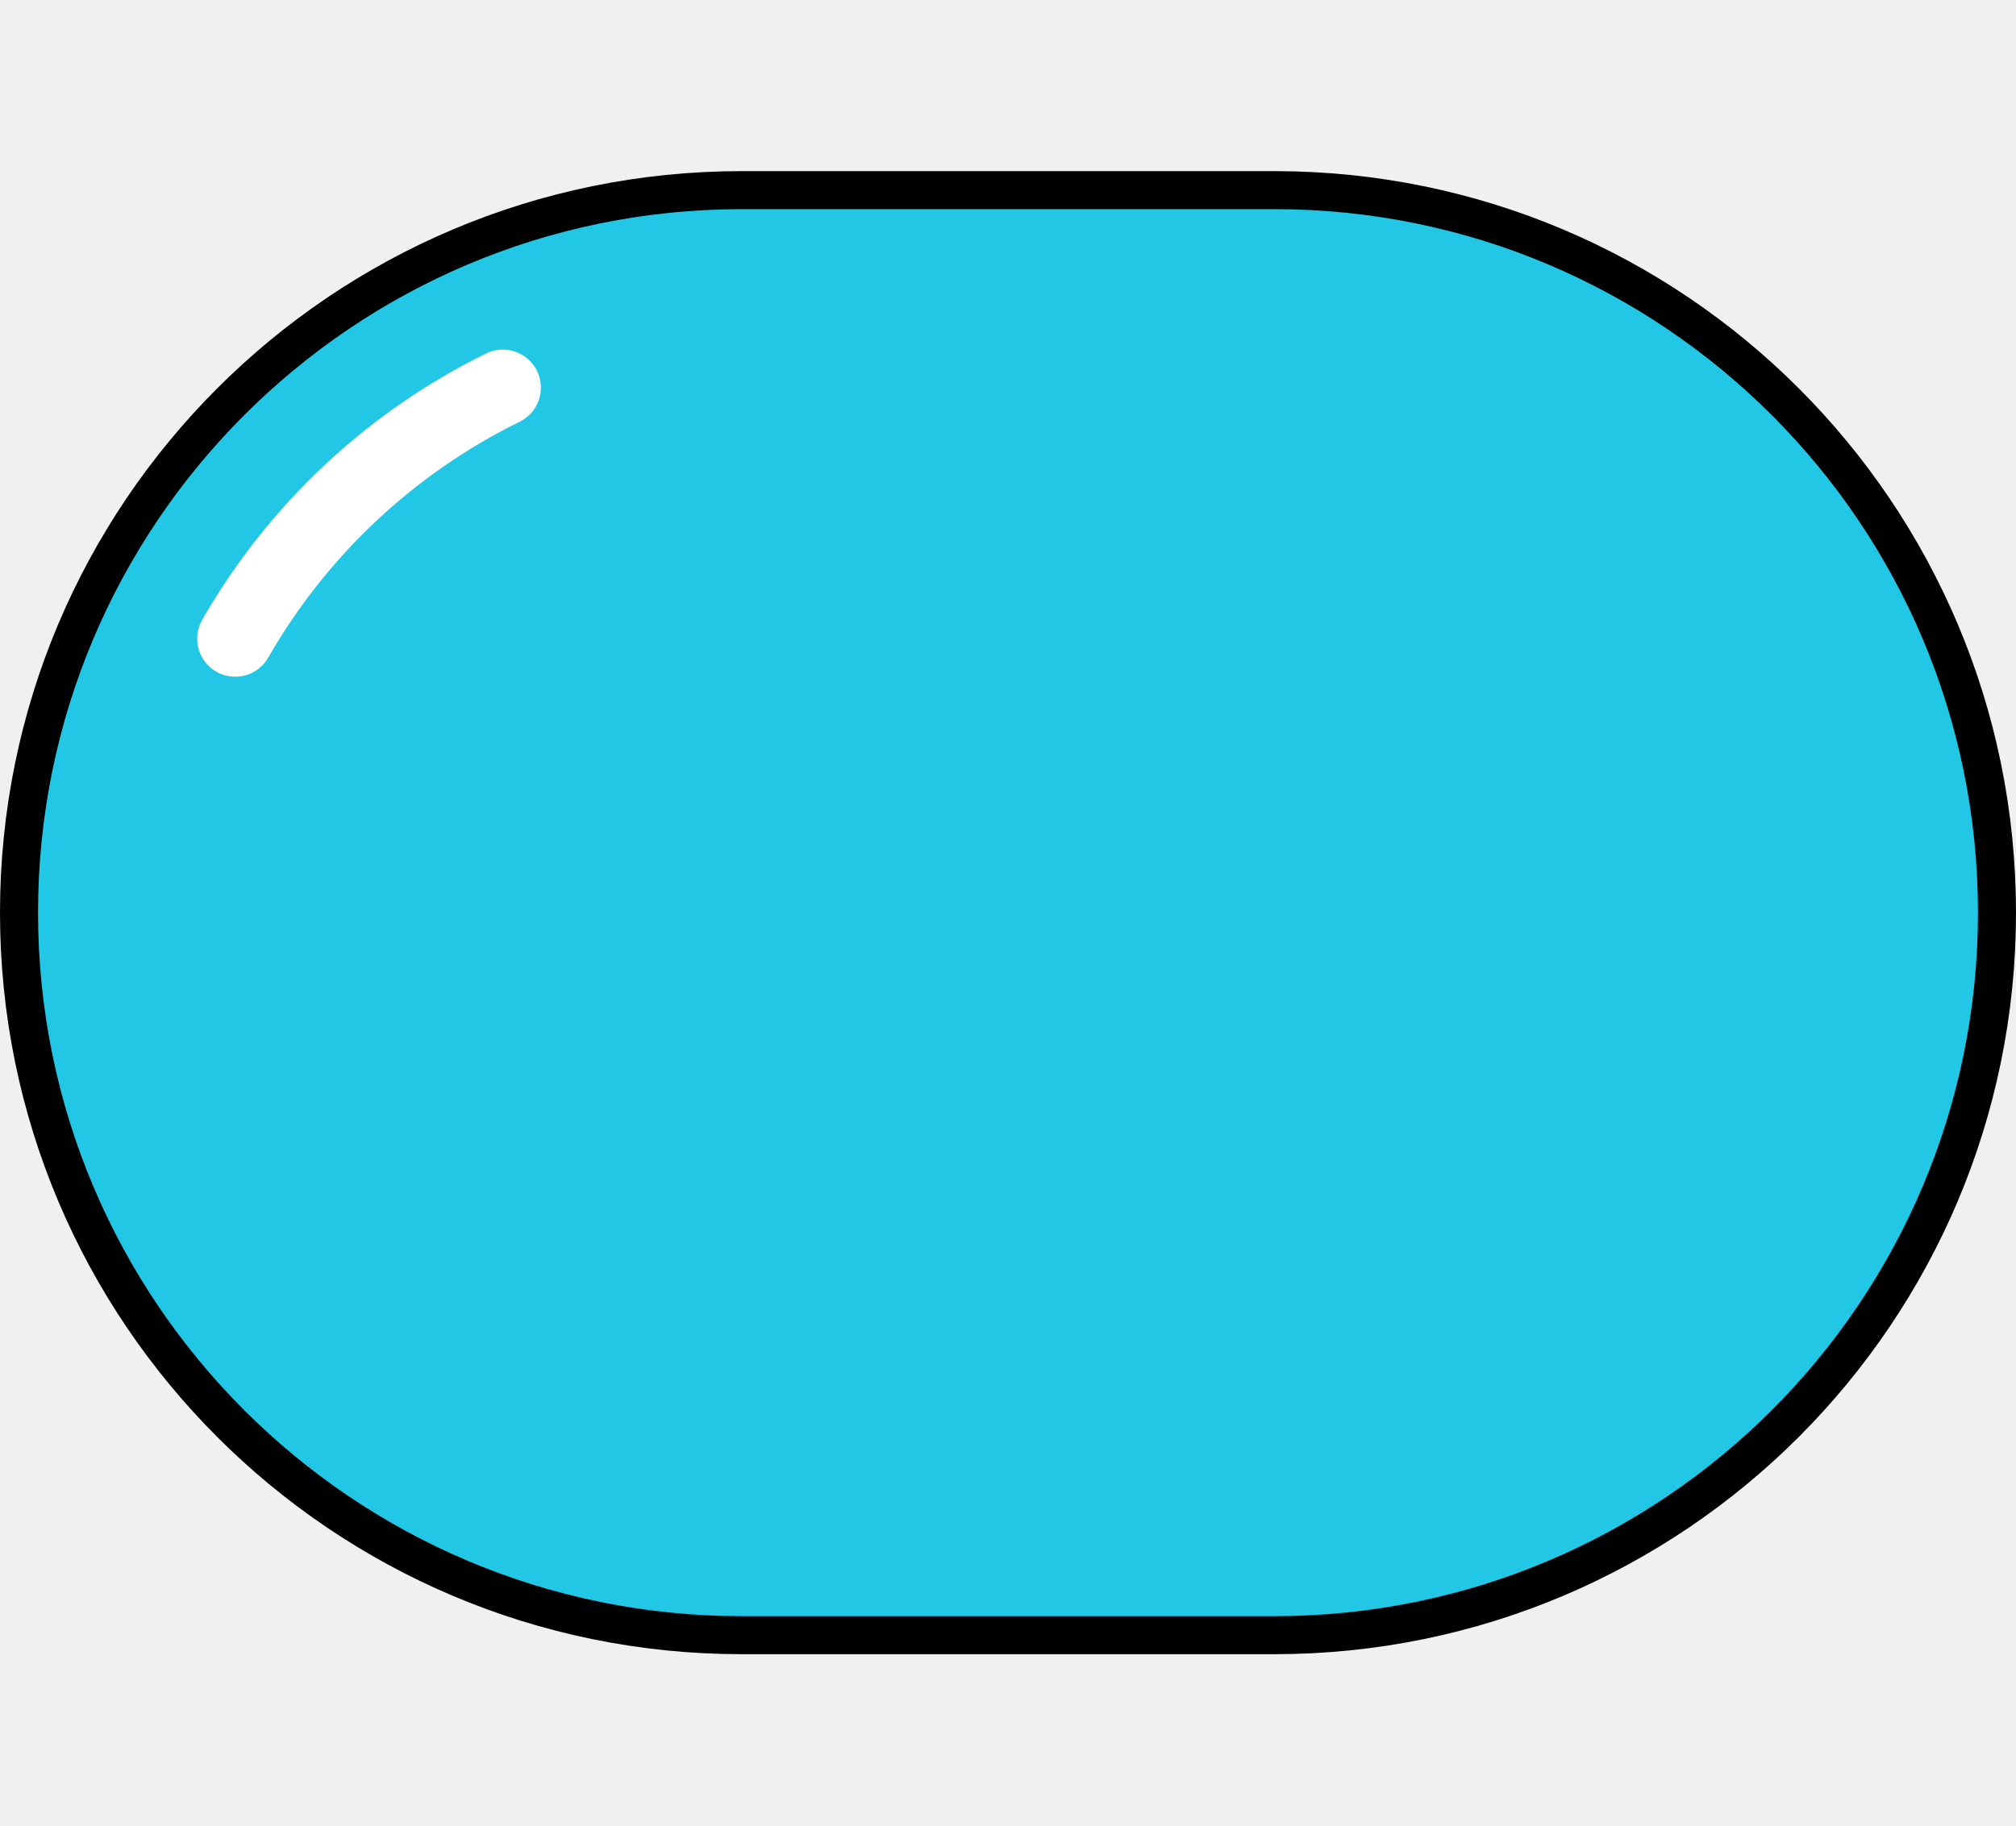
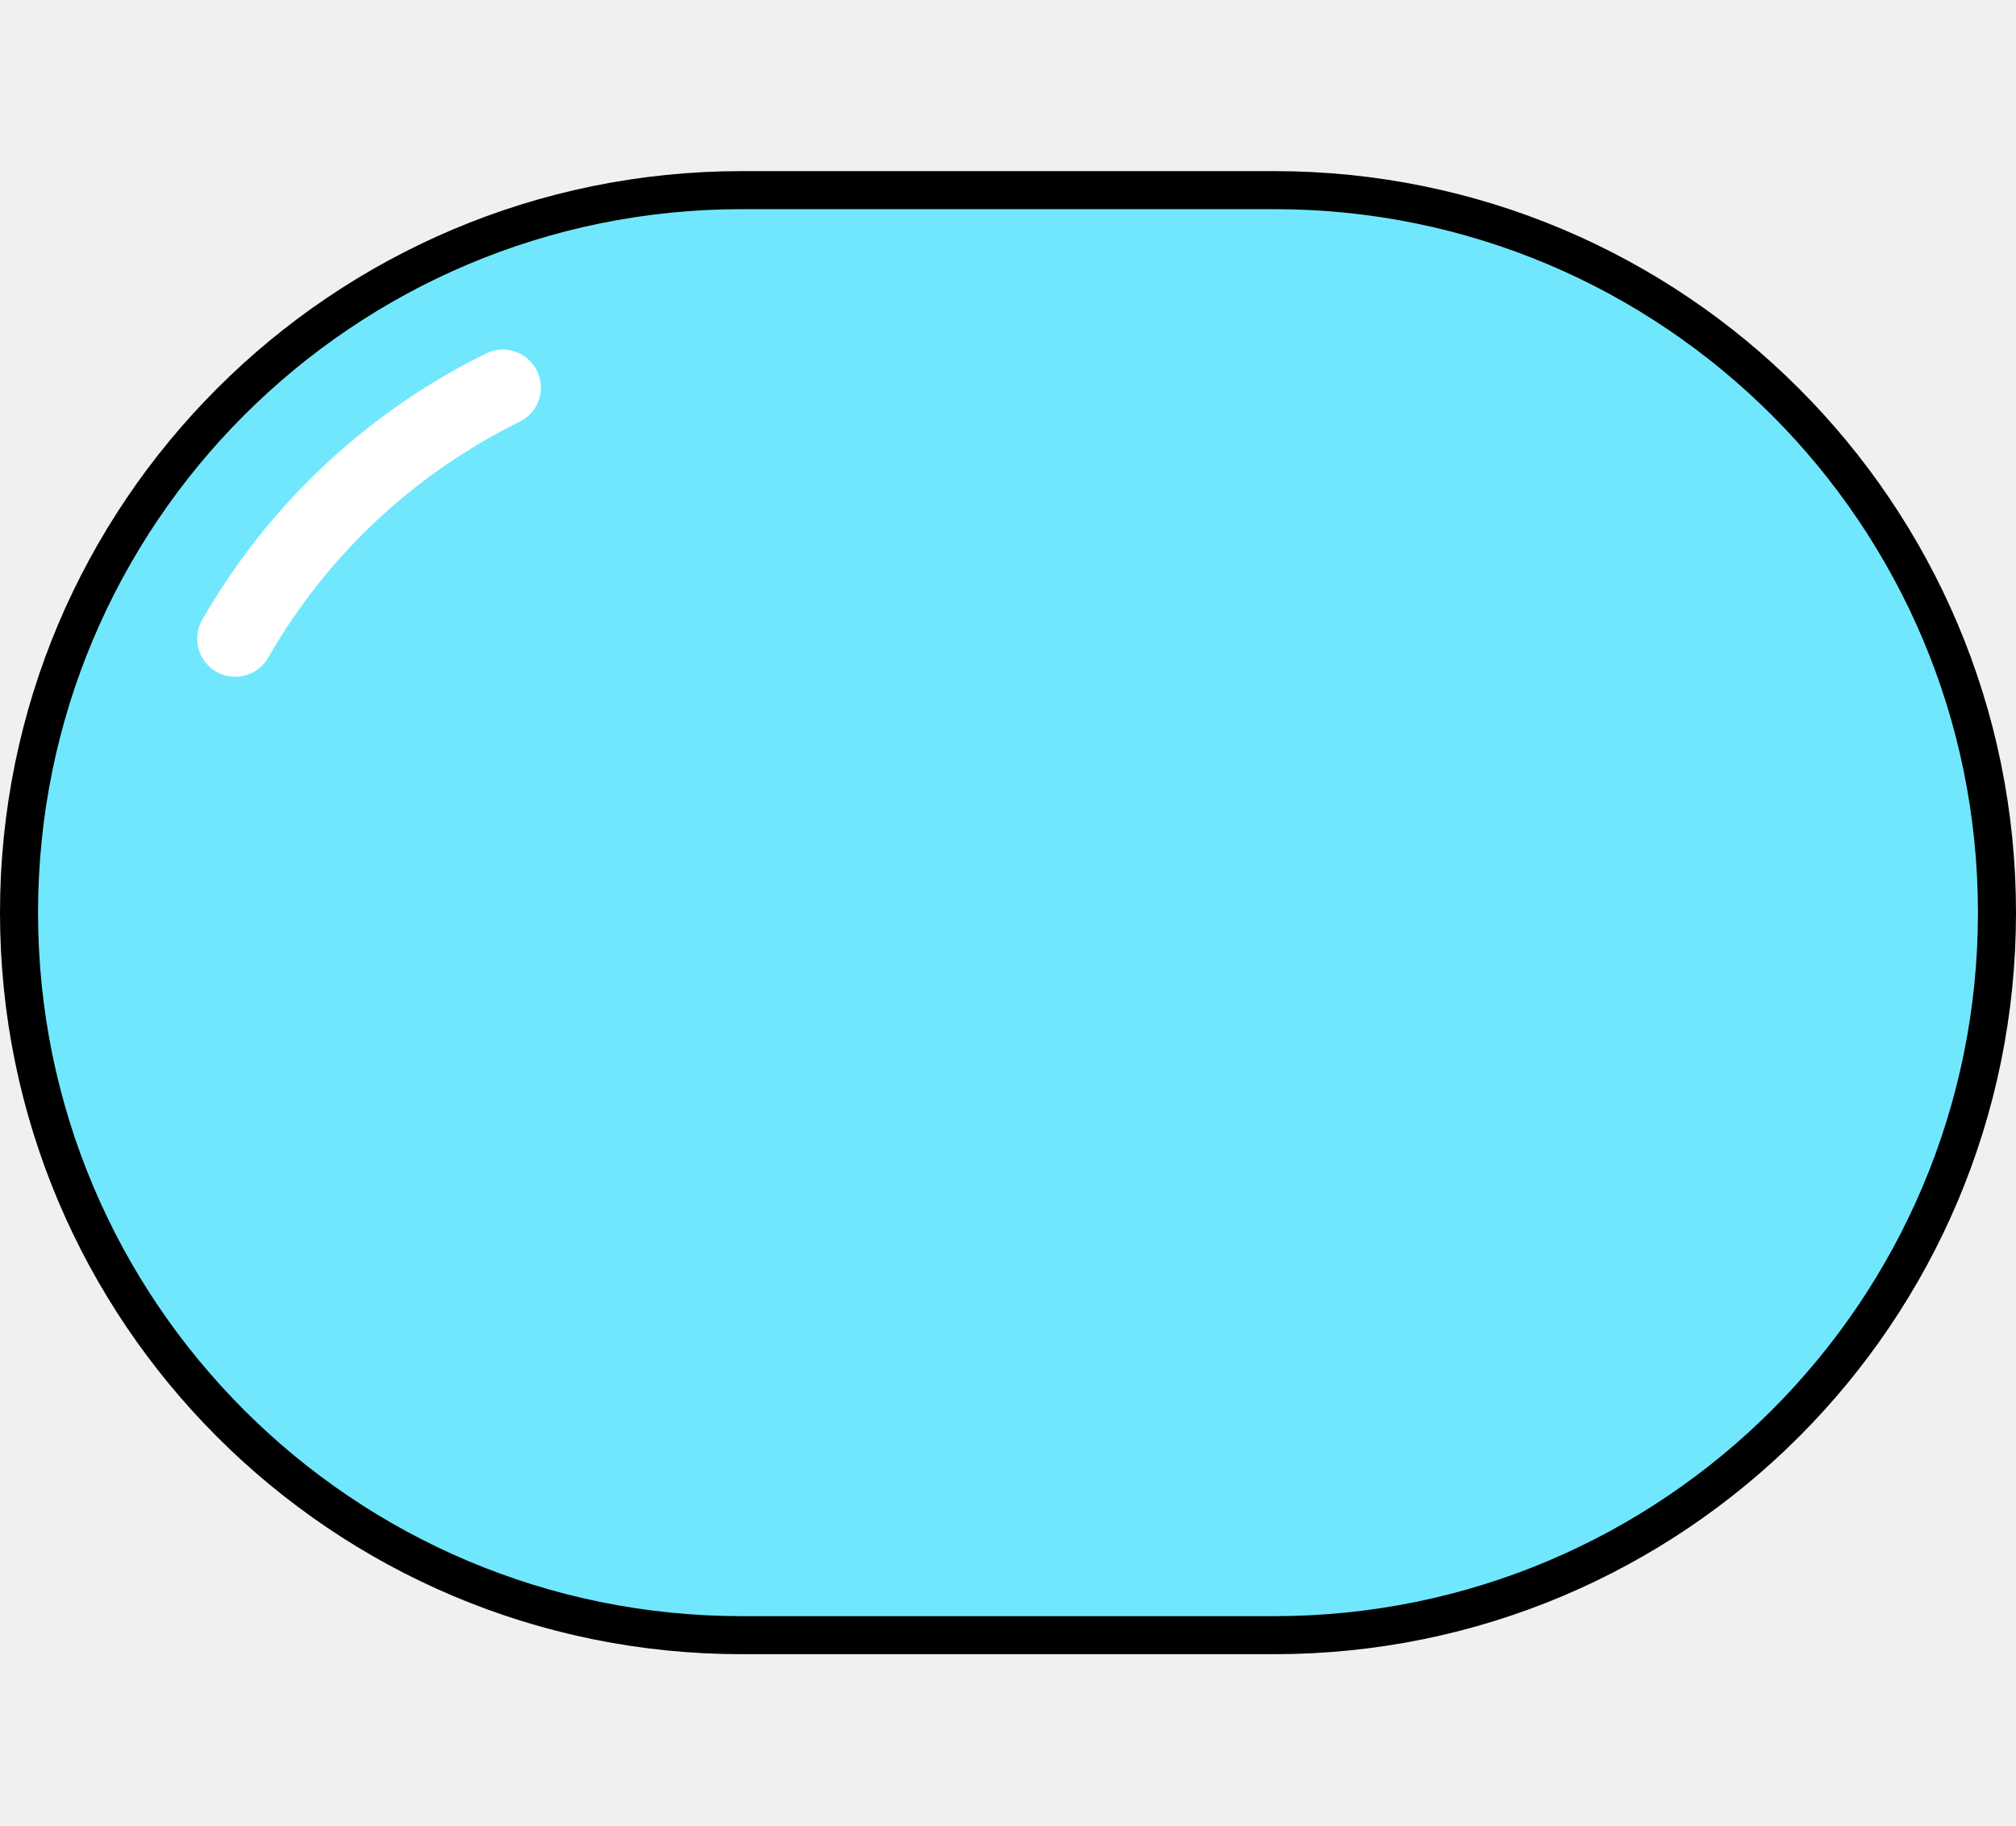
<svg xmlns="http://www.w3.org/2000/svg" width="106" height="96" viewBox="0 0 106 96" fill="none">
-   <rect x="1" y="10" width="104" height="76" rx="38" fill="#22C7E5" stroke="black" stroke-width="2" />
+   <rect x="1" y="10" width="104" height="76" rx="38" fill="#70E7FD" stroke="black" stroke-width="2" />
  <path d="M12.368 33.592C15.638 27.886 20.538 23.288 26.439 20.386" stroke="white" stroke-width="4" stroke-linecap="round" />
</svg>
